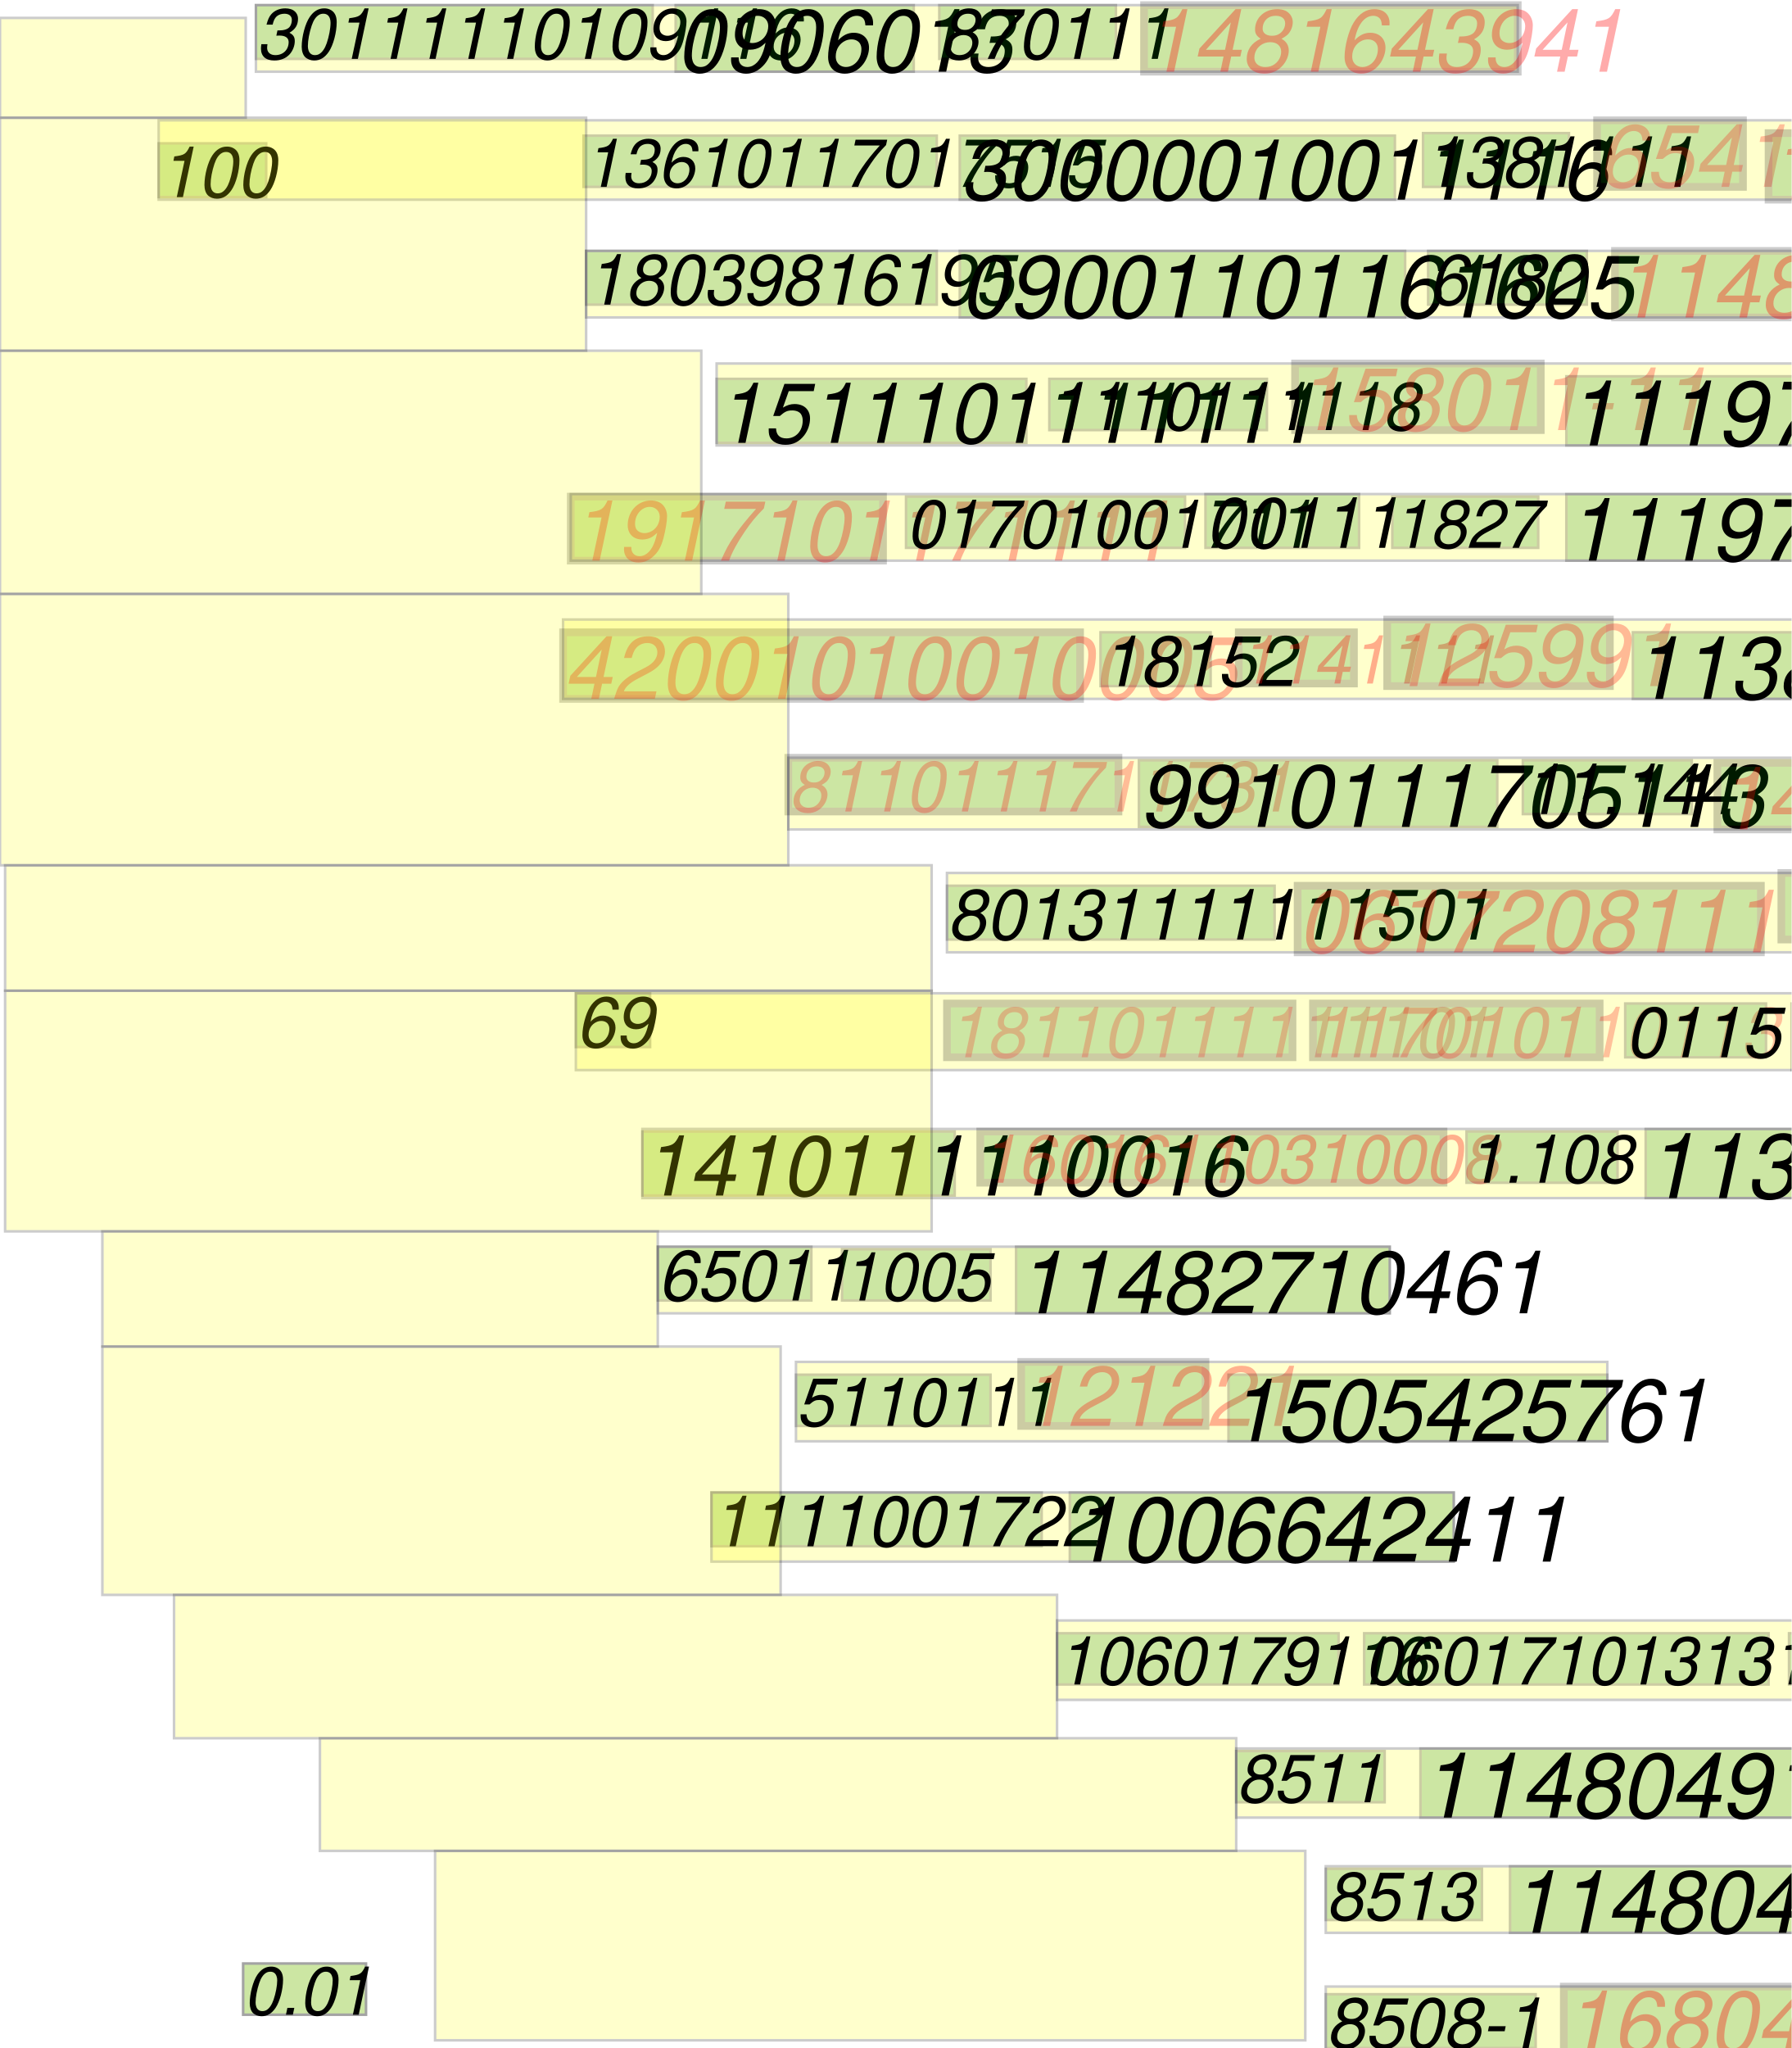
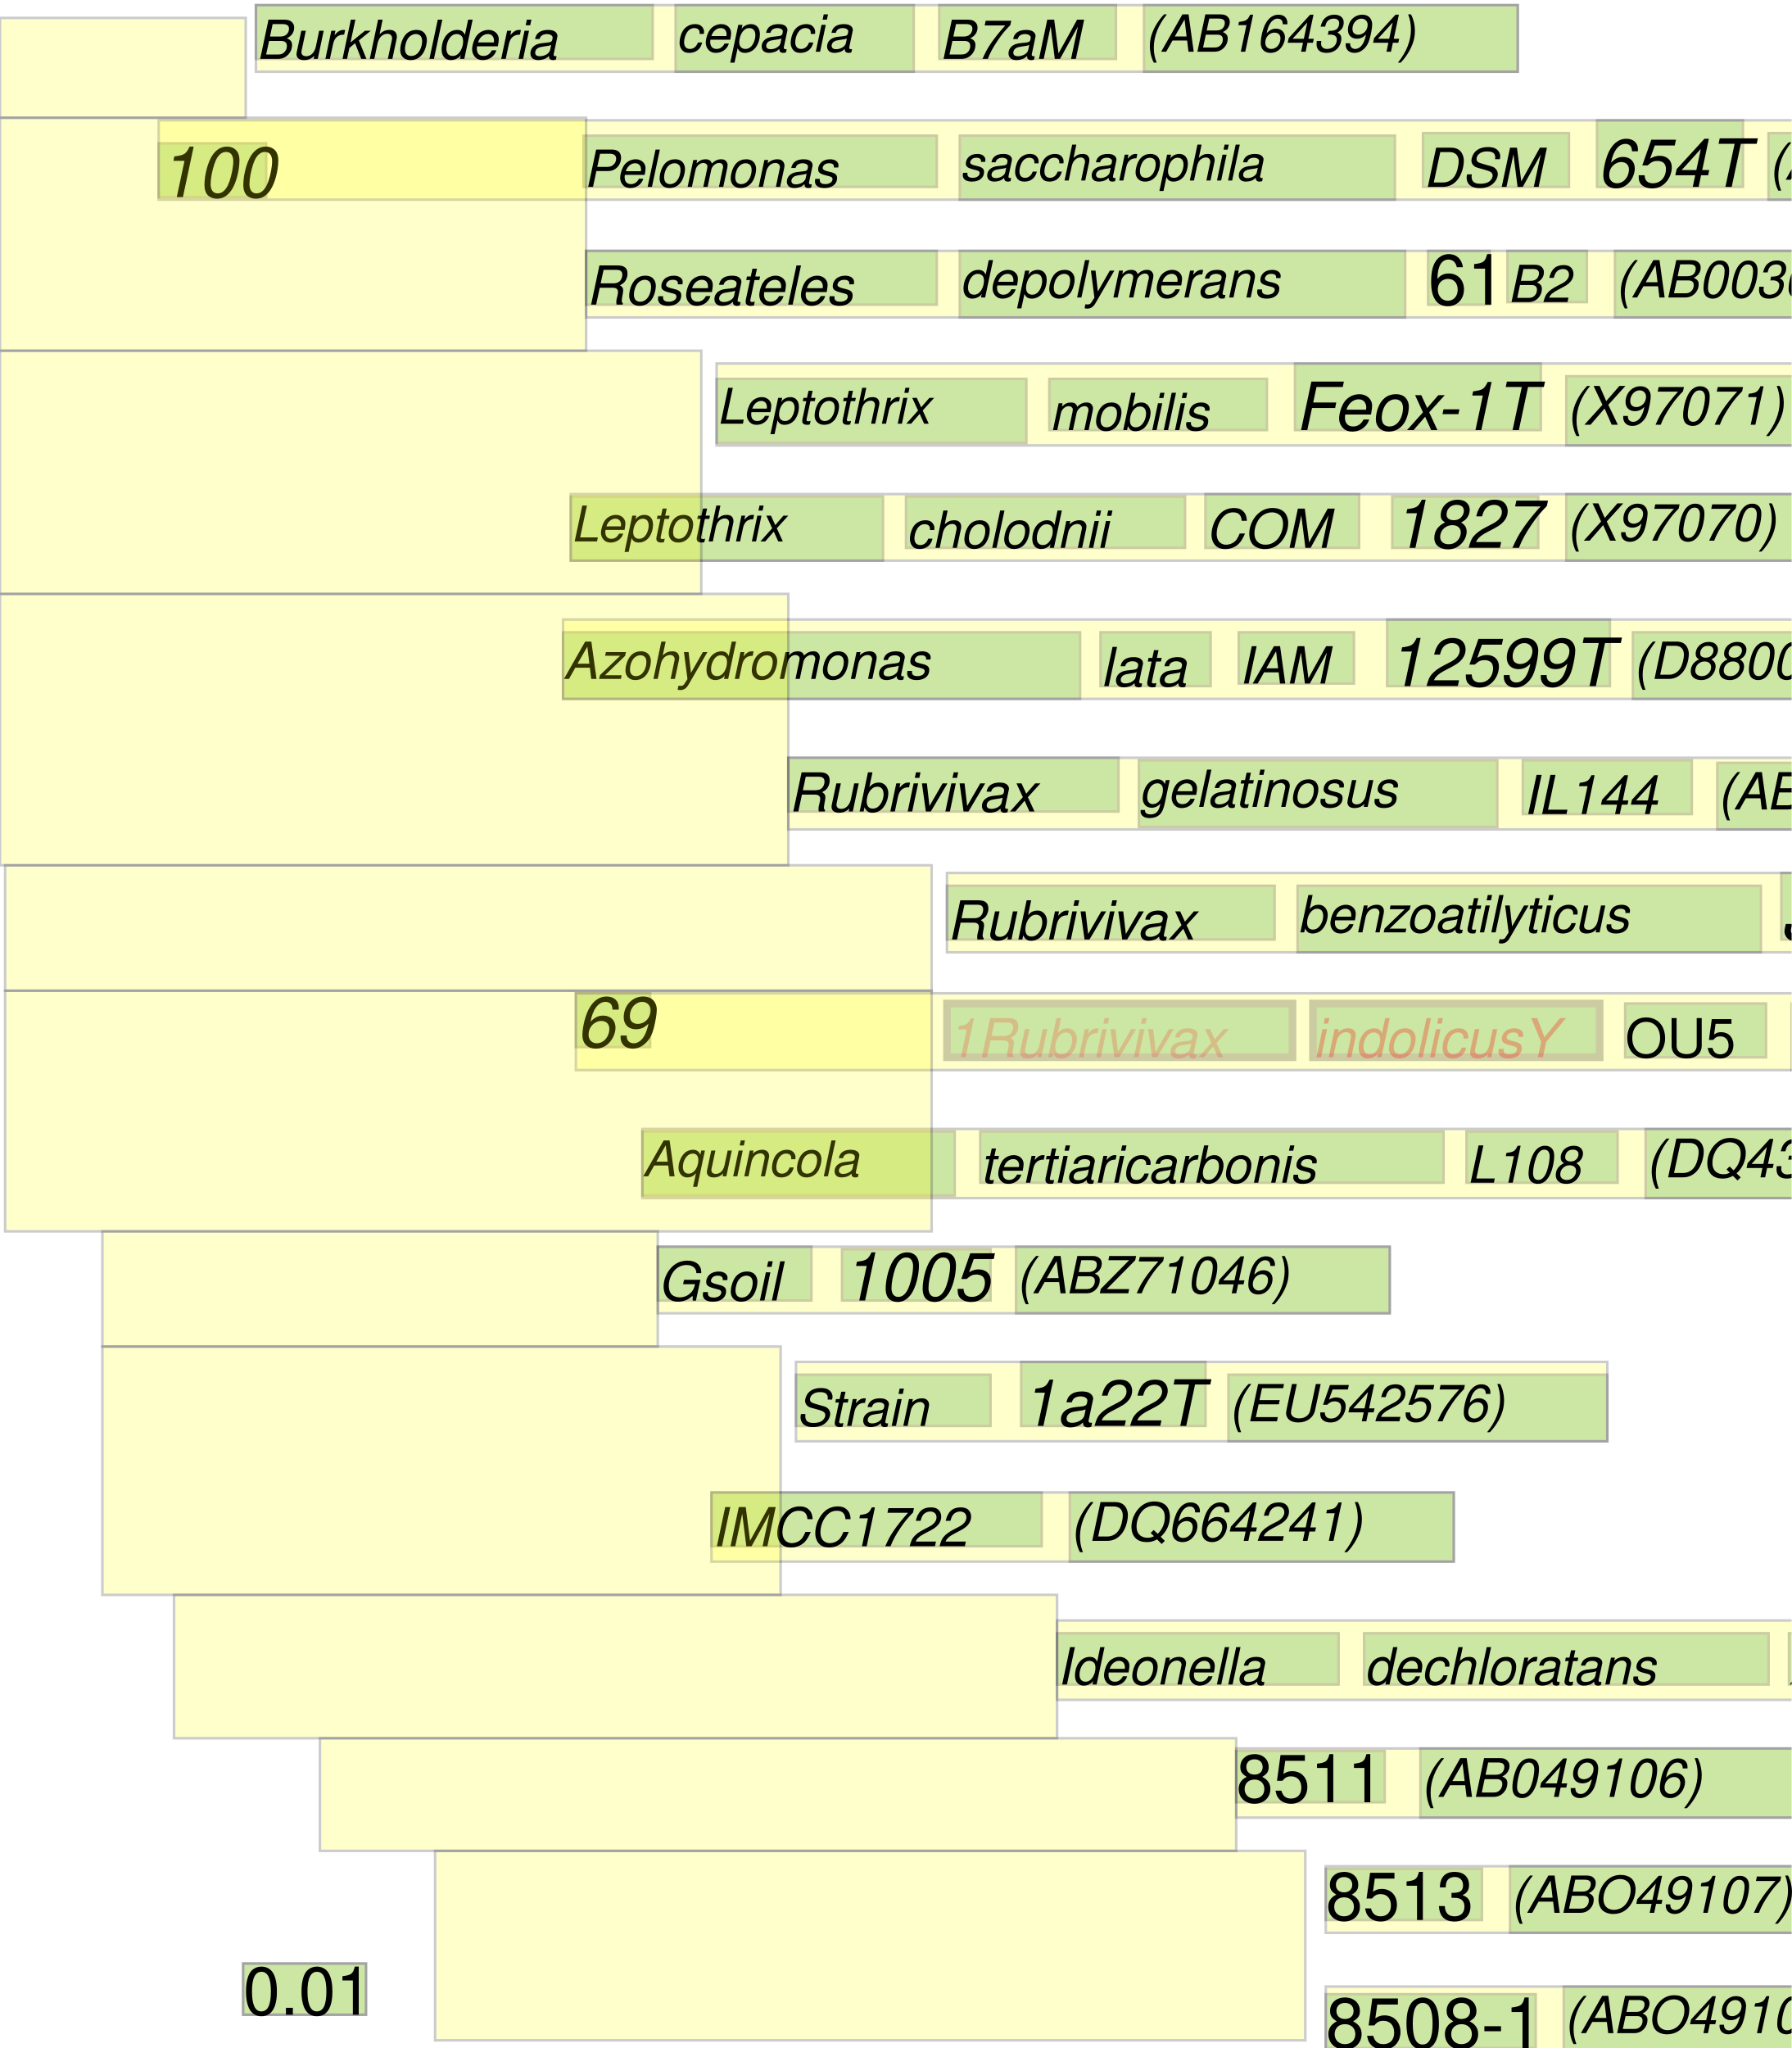
<svg xmlns="http://www.w3.org/2000/svg" height="800.0" width="700.0">
  <svg font-family="helvetica" font-size="10.0" tesseractVersion="tesseract 3.03">
    <g class="wordPageList">
      <g class="wordPage" id="page_1">
        <g class="wordBlock" id="block_1_1">
          <g class="para" id="par_1_1">
            <g id="line_1_1" baseline="(0.0,-6.0)" font-size="26.0" class="line">
              <rect stroke="black" stroke-width="1.0" x="100.0" y="2.0" width="493.0" height="26.0" fill="yellow" opacity="0.2" />
-               <g id="word_1_1" class="word" x_wconf="52">
+               <g id="word_1_1" class="word" x_wconf="90">
                <rect stroke="black" stroke-width="1.0" x="100.0" y="2.0" width="155.0" height="21.0" fill="green" opacity="0.2" />
-                 <text font-size="27.3" x="100.0" y="23.0" font-style="italic">30111110109116</text>
-               </g>
-               <g id="word_1_2" class="word" x_wconf="67">
+                 <text font-size="21.0" x="100.0" y="23.0" font-style="italic">Burkholderia</text>
+               </g>
+               <g id="word_1_2" class="word" x_wconf="86">
                <rect stroke="black" stroke-width="1.0" x="264.0" y="2.0" width="93.0" height="26.0" fill="green" opacity="0.2" />
-                 <text font-size="33.8" x="264.0" y="28.0" font-style="italic">0906013</text>
-               </g>
-               <g id="word_1_3" class="word" x_wconf="60">
+                 <text font-size="20.0" x="264.0" y="20.2" font-style="italic">cepacia</text>
+               </g>
+               <g id="word_1_3" class="word" x_wconf="85">
                <rect stroke="black" stroke-width="1.0" x="367.0" y="2.0" width="69.0" height="21.0" fill="green" opacity="0.2" />
-                 <text font-size="27.3" x="367.0" y="23.0" font-style="italic">870111</text>
-               </g>
-               <g id="word_1_4" class="word" x_wconf="47">
-                 <rect stroke="black" x="447.0" y="2.0" width="146.0" height="26.0" fill="green" opacity="0.2" stroke-width="3.0" />
-                 <text font-size="33.8" x="447.0" y="28.0" opacity="0.329" fill="red" font-style="italic">1481643941</text>
+                 <text font-size="21.0" x="367.0" y="23.0" font-style="italic">B7aM</text>
+               </g>
+               <g id="word_1_4" class="word" x_wconf="85">
+                 <rect stroke="black" stroke-width="1.0" x="447.0" y="2.0" width="146.0" height="26.0" fill="green" opacity="0.2" />
+                 <text font-size="20.0" x="447.0" y="20.2" font-style="italic">(AB164394)</text>
              </g>
            </g>
          </g>
          <g class="para" id="par_1_2">
            <g id="line_1_2" baseline="(0.0,-5.0)" font-size="30.0" class="line">
              <rect stroke="black" stroke-width="1.0" x="62.0" y="47.0" width="775.0" height="31.0" fill="yellow" opacity="0.2" />
              <g id="word_1_5" class="word" x_wconf="89">
                <rect stroke="black" stroke-width="1.0" x="62.0" y="56.0" width="42.0" height="21.0" fill="green" opacity="0.2" />
                <text font-size="27.3" x="62.0" y="77.0" font-style="italic">100</text>
              </g>
-               <g id="word_1_6" class="word" x_wconf="70">
+               <g id="word_1_6" class="word" x_wconf="83">
                <rect stroke="black" stroke-width="1.0" x="228.0" y="53.0" width="138.0" height="20.0" fill="green" opacity="0.2" />
-                 <text font-size="26" x="228.0" y="73.0" font-style="italic">13610117017515</text>
-               </g>
-               <g id="word_1_7" class="word" x_wconf="56">
+                 <text font-size="20.0" x="228.0" y="73.0" font-style="italic">Pelomonas</text>
+               </g>
+               <g id="word_1_7" class="word" x_wconf="80">
                <rect stroke="black" stroke-width="1.0" x="375.0" y="53.0" width="170.0" height="25.0" fill="green" opacity="0.2" />
-                 <text font-size="32.5" x="375.0" y="78.0" font-style="italic">30000010011116</text>
-               </g>
-               <g id="word_1_8" class="word" x_wconf="68">
+                 <text font-size="19.231" x="375.0" y="70.5" font-style="italic">saccharophila</text>
+               </g>
+               <g id="word_1_8" class="word" x_wconf="91">
                <rect stroke="black" stroke-width="1.0" x="556.0" y="52.0" width="57.0" height="21.0" fill="green" opacity="0.2" />
-                 <text font-size="27.3" x="556.0" y="73.0" font-style="italic">1381111</text>
-               </g>
-               <g id="word_1_9" class="word" x_wconf="36">
-                 <rect stroke="black" x="624.0" y="47.0" width="57.0" height="26.0" fill="green" opacity="0.2" stroke-width="3.0" />
-                 <text font-size="33.8" x="624.0" y="73.0" opacity="0.252" fill="red" font-style="italic">6541</text>
-               </g>
-               <g id="word_1_10" class="word" x_wconf="46">
-                 <rect stroke="black" x="691.0" y="52.0" width="146.0" height="26.0" fill="green" opacity="0.2" stroke-width="3.0" />
-                 <text font-size="33.8" x="691.0" y="78.0" opacity="0.322" fill="red" font-style="italic">11180214071</text>
+                 <text font-size="21.0" x="556.0" y="73.0" font-style="italic">DSM</text>
+               </g>
+               <g id="word_1_9" class="word" x_wconf="87">
+                 <rect stroke="black" stroke-width="1.0" x="624.0" y="47.0" width="57.0" height="26.0" fill="green" opacity="0.2" />
+                 <text font-size="26.0" x="624.0" y="73.0" font-style="italic">654T</text>
+               </g>
+               <g id="word_1_10" class="word" x_wconf="80">
+                 <rect stroke="black" stroke-width="1.0" x="691.0" y="52.0" width="146.0" height="26.0" fill="green" opacity="0.2" />
+                 <text font-size="20.0" x="691.0" y="70.2" font-style="italic">(ABOZ1407)</text>
              </g>
            </g>
            <g id="line_1_3" baseline="(0.0,-5.0)" font-size="26.0" class="line">
              <rect stroke="black" stroke-width="1.0" x="229.0" y="98.0" width="548.0" height="26.0" fill="yellow" opacity="0.2" />
-               <g id="word_1_11" class="word" x_wconf="54">
+               <g id="word_1_11" class="word" x_wconf="84">
                <rect stroke="black" stroke-width="1.0" x="229.0" y="98.0" width="137.0" height="21.0" fill="green" opacity="0.2" />
-                 <text font-size="27.3" x="229.0" y="119.0" font-style="italic">18039816195</text>
-               </g>
-               <g id="word_1_12" class="word" x_wconf="61">
+                 <text font-size="21.0" x="229.0" y="119.0" font-style="italic">Roseateles</text>
+               </g>
+               <g id="word_1_12" class="word" x_wconf="83">
                <rect stroke="black" stroke-width="1.0" x="375.0" y="98.0" width="174.0" height="26.0" fill="green" opacity="0.2" />
-                 <text font-size="33.8" x="375.0" y="124.0" font-style="italic">09001101161605</text>
-               </g>
-               <g id="word_1_13" class="word" x_wconf="85">
-                 <rect stroke="black" stroke-width="1.0" x="558.0" y="98.0" width="62.0" height="21.0" fill="green" opacity="0.2" />
-                 <text font-size="27.3" x="558.0" y="119.0" font-style="italic">6182</text>
-               </g>
-               <g id="word_1_14" class="word" x_wconf="49">
-                 <rect stroke="black" x="631.0" y="98.0" width="146.0" height="26.0" fill="green" opacity="0.2" stroke-width="3.0" />
-                 <text font-size="33.8" x="631.0" y="124.0" opacity="0.343" fill="red" font-style="italic">11480036251</text>
+                 <text font-size="20.0" x="375.0" y="116.2" font-style="italic">depolymerans</text>
+               </g>
+               <g id="word_1_13" class="word" x_wconf="84">
+                 <rect stroke="black" stroke-width="1.0" x="558.0" y="98.0" width="24.0" height="21.0" fill="green" opacity="0.2" />
+                 <text font-size="27.3" x="558.0" y="119.0">61</text>
+               </g>
+               <g id="word_1_14" class="word" x_wconf="92">
+                 <rect stroke="black" stroke-width="1.0" x="589.0" y="98.0" width="31.0" height="20.0" fill="green" opacity="0.2" />
+                 <text font-size="20.0" x="589.0" y="118.0" font-style="italic">B2</text>
+               </g>
+               <g id="word_1_15" class="word" x_wconf="86">
+                 <rect stroke="black" stroke-width="1.0" x="631.0" y="98.0" width="146.0" height="26.0" fill="green" opacity="0.2" />
+                 <text font-size="20.0" x="631.0" y="116.2" font-style="italic">(AB003625)</text>
              </g>
            </g>
            <g id="line_1_4" baseline="(0.0,-6.0)" font-size="30.0" class="line">
              <rect stroke="black" stroke-width="1.0" x="280.0" y="142.0" width="443.0" height="32.0" fill="yellow" opacity="0.2" />
-               <g id="word_1_15" class="word" x_wconf="52">
+               <g id="word_1_16" class="word" x_wconf="80">
                <rect stroke="black" stroke-width="1.0" x="280.0" y="148.0" width="121.0" height="25.0" fill="green" opacity="0.2" />
-                 <text font-size="32.5" x="280.0" y="173.0" font-style="italic">1511101111111</text>
-               </g>
-               <g id="word_1_16" class="word" x_wconf="65">
+                 <text font-size="19.231" x="280.0" y="165.5" font-style="italic">Leptothrix</text>
+               </g>
+               <g id="word_1_17" class="word" x_wconf="89">
                <rect stroke="black" stroke-width="1.0" x="410.0" y="148.0" width="85.0" height="20.0" fill="green" opacity="0.2" />
-                 <text font-size="26" x="410.0" y="168.0" font-style="italic">1110111118</text>
-               </g>
-               <g id="word_1_17" class="word" x_wconf="39">
-                 <rect stroke="black" x="506.0" y="142.0" width="96.0" height="26.0" fill="green" opacity="0.2" stroke-width="3.0" />
-                 <text font-size="33.8" x="506.0" y="168.0" opacity="0.273" fill="red" font-style="italic">158011-11</text>
-               </g>
-               <g id="word_1_18" class="word" x_wconf="64">
+                 <text font-size="20.0" x="410.0" y="168.0" font-style="italic">mobilis</text>
+               </g>
+               <g id="word_1_18" class="word" x_wconf="91">
+                 <rect stroke="black" stroke-width="1.0" x="506.0" y="142.0" width="96.0" height="26.0" fill="green" opacity="0.2" />
+                 <text font-size="26.0" x="506.0" y="168.0" font-style="italic">Feox-1T</text>
+               </g>
+               <g id="word_1_19" class="word" x_wconf="84">
                <rect stroke="black" stroke-width="1.0" x="612.0" y="147.0" width="111.0" height="27.0" fill="green" opacity="0.2" />
-                 <text font-size="35.1" x="612.0" y="174.0" font-style="italic">111970711</text>
+                 <text font-size="20.769" x="612.0" y="165.9" font-style="italic">(X97071)</text>
              </g>
            </g>
          </g>
          <g class="para" id="par_1_3">
            <g id="line_1_5" baseline="(0.0,-5.0)" font-size="26.0" class="line">
              <rect stroke="black" stroke-width="1.0" x="223.0" y="193.0" width="500.0" height="26.0" fill="yellow" opacity="0.2" />
-               <g id="word_1_19" class="word" x_wconf="44">
-                 <rect stroke="black" x="223.0" y="194.0" width="122.0" height="25.0" fill="green" opacity="0.2" stroke-width="3.0" />
-                 <text font-size="32.5" x="223.0" y="219.0" opacity="0.308" fill="red" font-style="italic">1917101171111</text>
-               </g>
-               <g id="word_1_20" class="word" x_wconf="71">
+               <g id="word_1_20" class="word" x_wconf="77">
+                 <rect stroke="black" stroke-width="1.0" x="223.0" y="194.0" width="122.0" height="25.0" fill="green" opacity="0.2" />
+                 <text font-size="19.231" x="223.0" y="211.5" font-style="italic">Leptothrix</text>
+               </g>
+               <g id="word_1_21" class="word" x_wconf="87">
                <rect stroke="black" stroke-width="1.0" x="354.0" y="194.0" width="109.0" height="20.0" fill="green" opacity="0.2" />
-                 <text font-size="26" x="354.0" y="214.0" font-style="italic">01701001711</text>
-               </g>
-               <g id="word_1_21" class="word" x_wconf="68">
+                 <text font-size="20.0" x="354.0" y="214.0" font-style="italic">cholodnii</text>
+               </g>
+               <g id="word_1_22" class="word" x_wconf="81">
                <rect stroke="black" stroke-width="1.0" x="471.0" y="193.0" width="60.0" height="21.0" fill="green" opacity="0.2" />
-                 <text font-size="27.3" x="471.0" y="214.0" font-style="italic">00111</text>
-               </g>
-               <g id="word_1_22" class="word" x_wconf="88">
+                 <text font-size="21.0" x="471.0" y="214.0" font-style="italic">COM</text>
+               </g>
+               <g id="word_1_23" class="word" x_wconf="88">
                <rect stroke="black" stroke-width="1.0" x="544.0" y="194.0" width="57.0" height="20.0" fill="green" opacity="0.2" />
                <text font-size="26" x="544.0" y="214.0" font-style="italic">1827</text>
              </g>
-               <g id="word_1_23" class="word" x_wconf="66">
+               <g id="word_1_24" class="word" x_wconf="86">
                <rect stroke="black" stroke-width="1.0" x="612.0" y="193.0" width="111.0" height="26.0" fill="green" opacity="0.2" />
-                 <text font-size="33.8" x="612.0" y="219.0" font-style="italic">111970701</text>
+                 <text font-size="20.0" x="612.0" y="211.2" font-style="italic">(X97070)</text>
              </g>
            </g>
            <g id="line_1_6" baseline="(0.002,-6.0)" font-size="30.0" class="line">
              <rect stroke="black" stroke-width="1.0" x="220.0" y="242.0" width="532.0" height="31.0" fill="yellow" opacity="0.2" />
-               <g id="word_1_24" class="word" x_wconf="42">
-                 <rect stroke="black" x="220.0" y="247.0" width="202.0" height="26.0" fill="green" opacity="0.2" stroke-width="3.0" />
-                 <text font-size="33.8" x="220.0" y="273.0" opacity="0.294" fill="red" font-style="italic">42001010010005</text>
-               </g>
-               <g id="word_1_25" class="word" x_wconf="65">
+               <g id="word_1_25" class="word" x_wconf="86">
+                 <rect stroke="black" stroke-width="1.0" x="220.0" y="247.0" width="202.0" height="26.0" fill="green" opacity="0.2" />
+                 <text font-size="20.0" x="220.0" y="265.2" font-style="italic">Azohydromonas</text>
+               </g>
+               <g id="word_1_26" class="word" x_wconf="82">
                <rect stroke="black" stroke-width="1.0" x="430.0" y="247.0" width="43.0" height="21.0" fill="green" opacity="0.2" />
-                 <text font-size="27.3" x="430.0" y="268.0" font-style="italic">18152</text>
-               </g>
-               <g id="word_1_26" class="word" x_wconf="46">
-                 <rect stroke="black" x="484.0" y="247.0" width="45.0" height="20.0" fill="green" opacity="0.2" stroke-width="3.0" />
-                 <text font-size="26" x="484.0" y="267.0" opacity="0.322" fill="red" font-style="italic">1141111</text>
-               </g>
-               <g id="word_1_27" class="word" x_wconf="39">
-                 <rect stroke="black" x="542.0" y="242.0" width="87.0" height="26.0" fill="green" opacity="0.2" stroke-width="3.0" />
-                 <text font-size="33.8" x="542.0" y="268.0" opacity="0.273" fill="red" font-style="italic">125991</text>
-               </g>
-               <g id="word_1_28" class="word" x_wconf="77">
+                 <text font-size="21.0" x="430.0" y="268.0" font-style="italic">lata</text>
+               </g>
+               <g id="word_1_27" class="word" x_wconf="93">
+                 <rect stroke="black" stroke-width="1.0" x="484.0" y="247.0" width="45.0" height="20.0" fill="green" opacity="0.2" />
+                 <text font-size="20.0" x="484.0" y="267.0" font-style="italic">IAM</text>
+               </g>
+               <g id="word_1_28" class="word" x_wconf="81">
+                 <rect stroke="black" stroke-width="1.0" x="542.0" y="242.0" width="87.0" height="26.0" fill="green" opacity="0.2" />
+                 <text font-size="26.0" x="542.0" y="268.0" font-style="italic">12599T</text>
+               </g>
+               <g id="word_1_29" class="word" x_wconf="88">
                <rect stroke="black" stroke-width="1.0" x="638.0" y="247.0" width="114.0" height="26.0" fill="green" opacity="0.2" />
-                 <text font-size="33.8" x="638.0" y="273.0" font-style="italic">113880071</text>
+                 <text font-size="20.0" x="638.0" y="265.2" font-style="italic">(D88007)</text>
              </g>
            </g>
          </g>
          <g class="para" id="par_1_4">
            <g id="line_1_7" baseline="(0.002,-7.0)" font-size="28.0" class="line">
              <rect stroke="black" stroke-width="1.0" x="308.0" y="296.0" width="509.0" height="28.0" fill="yellow" opacity="0.2" />
-               <g id="word_1_29" class="word" x_wconf="37">
-                 <rect stroke="black" x="308.0" y="296.0" width="129.0" height="21.0" fill="green" opacity="0.2" stroke-width="3.0" />
-                 <text font-size="27.3" x="308.0" y="317.0" opacity="0.259" fill="red" font-style="italic">8110111711731</text>
-               </g>
-               <g id="word_1_30" class="word" x_wconf="60">
+               <g id="word_1_30" class="word" x_wconf="83">
+                 <rect stroke="black" stroke-width="1.0" x="308.0" y="296.0" width="129.0" height="21.0" fill="green" opacity="0.2" />
+                 <text font-size="21.0" x="308.0" y="317.0" font-style="italic">Rubrivivax</text>
+               </g>
+               <g id="word_1_31" class="word" x_wconf="82">
                <rect stroke="black" stroke-width="1.0" x="445.0" y="297.0" width="140.0" height="26.0" fill="green" opacity="0.2" />
-                 <text font-size="33.8" x="445.0" y="323.0" font-style="italic">9910111705113</text>
-               </g>
-               <g id="word_1_31" class="word" x_wconf="90">
+                 <text font-size="20.0" x="445.0" y="315.2" font-style="italic">gelatinosus</text>
+               </g>
+               <g id="word_1_32" class="word" x_wconf="93">
                <rect stroke="black" stroke-width="1.0" x="595.0" y="297.0" width="66.0" height="21.0" fill="green" opacity="0.2" />
-                 <text font-size="27.3" x="595.0" y="318.0" font-style="italic">11.144</text>
-               </g>
-               <g id="word_1_32" class="word" x_wconf="44">
-                 <rect stroke="black" x="671.0" y="298.0" width="146.0" height="26.0" fill="green" opacity="0.2" stroke-width="3.0" />
-                 <text font-size="33.8" x="671.0" y="324.0" opacity="0.308" fill="red" font-style="italic">1480161671</text>
+                 <text font-size="21.0" x="595.0" y="318.0" font-style="italic">IL144</text>
+               </g>
+               <g id="word_1_33" class="word" x_wconf="88">
+                 <rect stroke="black" stroke-width="1.0" x="671.0" y="298.0" width="146.0" height="26.0" fill="green" opacity="0.2" />
+                 <text font-size="20.0" x="671.0" y="316.2" font-style="italic">(ABO16167)</text>
              </g>
            </g>
            <g id="line_1_8" baseline="(0.002,-6.0)" font-size="30.0" class="line">
              <rect stroke="black" stroke-width="1.0" x="370.0" y="341.0" width="537.0" height="31.0" fill="yellow" opacity="0.2" />
-               <g id="word_1_33" class="word" x_wconf="55">
+               <g id="word_1_34" class="word" x_wconf="86">
                <rect stroke="black" stroke-width="1.0" x="370.0" y="346.0" width="128.0" height="21.0" fill="green" opacity="0.2" />
-                 <text font-size="27.3" x="370.0" y="367.0" font-style="italic">80131111111501</text>
-               </g>
-               <g id="word_1_34" class="word" x_wconf="44">
-                 <rect stroke="black" x="507.0" y="346.0" width="181.0" height="26.0" fill="green" opacity="0.2" stroke-width="3.0" />
-                 <text font-size="33.8" x="507.0" y="372.0" opacity="0.308" fill="red" font-style="italic">06172081111111.0115</text>
-               </g>
-               <g id="word_1_35" class="word" x_wconf="39">
-                 <rect stroke="black" x="696.0" y="341.0" width="60.0" height="26.0" fill="green" opacity="0.2" stroke-width="3.0" />
-                 <text font-size="33.8" x="696.0" y="367.0" opacity="0.273" fill="red" font-style="italic">11421</text>
-               </g>
-               <g id="word_1_36" class="word" x_wconf="43">
-                 <rect stroke="black" x="766.0" y="346.0" width="141.0" height="26.0" fill="green" opacity="0.2" stroke-width="3.0" />
-                 <text font-size="33.8" x="766.0" y="372.0" opacity="0.301" fill="red" font-style="italic">11418889031</text>
+                 <text font-size="21.0" x="370.0" y="367.0" font-style="italic">Rubrivivax</text>
+               </g>
+               <g id="word_1_35" class="word" x_wconf="78">
+                 <rect stroke="black" stroke-width="1.0" x="507.0" y="346.0" width="181.0" height="26.0" fill="green" opacity="0.2" />
+                 <text font-size="20.0" x="507.0" y="364.2" font-style="italic">benzoatilyticus</text>
+               </g>
+               <g id="word_1_36" class="word" x_wconf="77">
+                 <rect stroke="black" stroke-width="1.0" x="696.0" y="341.0" width="60.0" height="26.0" fill="green" opacity="0.2" />
+                 <text font-size="26.0" x="696.0" y="367.0" font-style="italic">JA2T</text>
+               </g>
+               <g id="word_1_37" class="word" x_wconf="86">
+                 <rect stroke="black" stroke-width="1.0" x="766.0" y="346.0" width="141.0" height="26.0" fill="green" opacity="0.2" />
+                 <text font-size="20.0" x="766.0" y="364.2" font-style="italic">(AJ888903)</text>
              </g>
            </g>
            <g id="line_1_9" baseline="(0.002,-6.0)" font-size="30.0" class="line">
              <rect stroke="black" stroke-width="1.0" x="225.0" y="388.0" width="617.0" height="30.0" fill="yellow" opacity="0.2" />
-               <g id="word_1_37" class="word" x_wconf="81">
+               <g id="word_1_38" class="word" x_wconf="81">
                <rect stroke="black" stroke-width="1.0" x="225.0" y="388.0" width="29.0" height="21.0" fill="green" opacity="0.2" />
                <text font-size="27.3" x="225.0" y="409.0" font-style="italic">69</text>
              </g>
-               <g id="word_1_38" class="word" x_wconf="31">
+               <g id="word_1_39" class="word" x_wconf="26">
                <rect stroke="black" x="370.0" y="392.0" width="135.0" height="21.0" fill="green" opacity="0.2" stroke-width="3.0" />
-                 <text font-size="27.3" x="370.0" y="413.0" opacity="0.217" fill="red" font-style="italic">18110111111101</text>
-               </g>
-               <g id="word_1_39" class="word" x_wconf="35">
+                 <text font-size="21.0" x="370.0" y="413.0" opacity="0.182" fill="red" font-style="italic">1Rubrivivax</text>
+               </g>
+               <g id="word_1_40" class="word" x_wconf="39">
                <rect stroke="black" x="513.0" y="392.0" width="112.0" height="21.0" fill="green" opacity="0.2" stroke-width="3.0" />
-                 <text font-size="27.3" x="513.0" y="413.0" opacity="0.245" fill="red" font-style="italic">1170101101131</text>
-               </g>
-               <g id="word_1_40" class="word" x_wconf="72">
+                 <text font-size="21.0" x="513.0" y="413.0" opacity="0.273" fill="red" font-style="italic">indolicusY</text>
+               </g>
+               <g id="word_1_41" class="word" x_wconf="91">
                <rect stroke="black" stroke-width="1.0" x="635.0" y="392.0" width="55.0" height="21.0" fill="green" opacity="0.2" />
-                 <text font-size="27.3" x="635.0" y="413.0" font-style="italic">0115</text>
-               </g>
-               <g id="word_1_41" class="word" x_wconf="50">
+                 <text font-size="21.0" x="635.0" y="413.0">OU5</text>
+               </g>
+               <g id="word_1_42" class="word" x_wconf="84">
                <rect stroke="black" stroke-width="1.0" x="700.0" y="392.0" width="142.0" height="26.0" fill="green" opacity="0.2" />
-                 <text font-size="33.8" x="700.0" y="418.0" font-style="italic">1416203461</text>
+                 <text font-size="20.0" x="700.0" y="410.2" font-style="italic">(AJ620346)</text>
              </g>
            </g>
            <g id="line_1_10" baseline="(0.0,-6.0)" font-size="27.0" class="line">
              <rect stroke="black" stroke-width="1.0" x="251.0" y="441.0" width="542.0" height="27.0" fill="yellow" opacity="0.2" />
-               <g id="word_1_42" class="word" x_wconf="65">
+               <g id="word_1_43" class="word" x_wconf="84">
                <rect stroke="black" stroke-width="1.0" x="251.0" y="442.0" width="122.0" height="25.0" fill="green" opacity="0.2" />
-                 <text font-size="32.5" x="251.0" y="467.0" font-style="italic">1410111110016</text>
-               </g>
-               <g id="word_1_43" class="word" x_wconf="45">
-                 <rect stroke="black" x="383.0" y="442.0" width="181.0" height="20.0" fill="green" opacity="0.2" stroke-width="3.0" />
-                 <text font-size="26" x="383.0" y="462.0" opacity="0.315" fill="red" font-style="italic">16016110310008</text>
-               </g>
-               <g id="word_1_44" class="word" x_wconf="86">
+                 <text font-size="19.231" x="251.0" y="459.5" font-style="italic">Aquincola</text>
+               </g>
+               <g id="word_1_44" class="word" x_wconf="78">
+                 <rect stroke="black" stroke-width="1.0" x="383.0" y="442.0" width="181.0" height="20.0" fill="green" opacity="0.2" />
+                 <text font-size="20.0" x="383.0" y="462.0" font-style="italic">tertiaricarbonis</text>
+               </g>
+               <g id="word_1_45" class="word" x_wconf="88">
                <rect stroke="black" stroke-width="1.0" x="573.0" y="442.0" width="59.0" height="20.0" fill="green" opacity="0.2" />
-                 <text font-size="26" x="573.0" y="462.0" font-style="italic">1.108</text>
-               </g>
-               <g id="word_1_45" class="word" x_wconf="56">
+                 <text font-size="20.0" x="573.0" y="462.0" font-style="italic">L108</text>
+               </g>
+               <g id="word_1_46" class="word" x_wconf="83">
                <rect stroke="black" stroke-width="1.0" x="643.0" y="441.0" width="150.0" height="27.0" fill="green" opacity="0.2" />
-                 <text font-size="35.1" x="643.0" y="468.0" font-style="italic">113014364551</text>
+                 <text font-size="20.769" x="643.0" y="459.9" font-style="italic">(DQ436455)</text>
              </g>
            </g>
          </g>
          <g class="para" id="par_1_5">
            <g id="line_1_11" baseline="(0.0,-5.0)" font-size="26.0" class="line">
              <rect stroke="black" stroke-width="1.0" x="257.0" y="487.0" width="286.0" height="26.0" fill="yellow" opacity="0.2" />
-               <g id="word_1_46" class="word" x_wconf="75">
+               <g id="word_1_47" class="word" x_wconf="88">
                <rect stroke="black" stroke-width="1.0" x="257.0" y="487.0" width="60.0" height="21.0" fill="green" opacity="0.2" />
-                 <text font-size="27.3" x="257.0" y="508.0" font-style="italic">65011</text>
-               </g>
-               <g id="word_1_47" class="word" x_wconf="92">
+                 <text font-size="21.0" x="257.0" y="508.0" font-style="italic">Gsoil</text>
+               </g>
+               <g id="word_1_48" class="word" x_wconf="92">
                <rect stroke="black" stroke-width="1.0" x="329.0" y="488.0" width="58.0" height="20.0" fill="green" opacity="0.2" />
                <text font-size="26" x="329.0" y="508.0" font-style="italic">1005</text>
              </g>
-               <g id="word_1_48" class="word" x_wconf="53">
+               <g id="word_1_49" class="word" x_wconf="80">
                <rect stroke="black" stroke-width="1.0" x="397.0" y="487.0" width="146.0" height="26.0" fill="green" opacity="0.2" />
-                 <text font-size="33.8" x="397.0" y="513.0" font-style="italic">11482710461</text>
+                 <text font-size="20.0" x="397.0" y="505.2" font-style="italic">(ABZ71046)</text>
              </g>
            </g>
          </g>
          <g class="para" id="par_1_6">
            <g id="line_1_12" baseline="(0.0,-6.0)" font-size="30.0" class="line">
              <rect stroke="black" stroke-width="1.0" x="311.0" y="532.0" width="317.0" height="31.0" fill="yellow" opacity="0.2" />
-               <g id="word_1_49" class="word" x_wconf="53">
+               <g id="word_1_50" class="word" x_wconf="88">
                <rect stroke="black" stroke-width="1.0" x="311.0" y="537.0" width="76.0" height="20.0" fill="green" opacity="0.2" />
-                 <text font-size="26" x="311.0" y="557.0" font-style="italic">5110111</text>
-               </g>
-               <g id="word_1_50" class="word" x_wconf="44">
-                 <rect stroke="black" x="399.0" y="532.0" width="72.0" height="25.0" fill="green" opacity="0.2" stroke-width="3.0" />
-                 <text font-size="32.5" x="399.0" y="557.0" opacity="0.308" fill="red" font-style="italic">121221</text>
-               </g>
-               <g id="word_1_51" class="word" x_wconf="71">
+                 <text font-size="20.0" x="311.0" y="557.0" font-style="italic">Strain</text>
+               </g>
+               <g id="word_1_51" class="word" x_wconf="90">
+                 <rect stroke="black" stroke-width="1.0" x="399.0" y="532.0" width="72.0" height="25.0" fill="green" opacity="0.2" />
+                 <text font-size="25.0" x="399.0" y="557.0" font-style="italic">1a22T</text>
+               </g>
+               <g id="word_1_52" class="word" x_wconf="89">
                <rect stroke="black" stroke-width="1.0" x="480.0" y="537.0" width="148.0" height="26.0" fill="green" opacity="0.2" />
-                 <text font-size="33.8" x="480.0" y="563.0" font-style="italic">1505425761</text>
+                 <text font-size="20.0" x="480.0" y="555.2" font-style="italic">(EU542576)</text>
              </g>
            </g>
          </g>
          <g class="para" id="par_1_7">
            <g id="line_1_13" baseline="(0.0,-6.0)" font-size="27.0" class="line">
              <rect stroke="black" stroke-width="1.0" x="278.0" y="583.0" width="290.0" height="27.0" fill="yellow" opacity="0.2" />
-               <g id="word_1_52" class="word" x_wconf="64">
+               <g id="word_1_53" class="word" x_wconf="88">
                <rect stroke="black" stroke-width="1.0" x="278.0" y="583.0" width="129.0" height="21.0" fill="green" opacity="0.2" />
-                 <text font-size="27.3" x="278.0" y="604.0" font-style="italic">1111001722</text>
-               </g>
-               <g id="word_1_53" class="word" x_wconf="76">
+                 <text font-size="21.0" x="278.0" y="604.0" font-style="italic">IMCC1722</text>
+               </g>
+               <g id="word_1_54" class="word" x_wconf="87">
                <rect stroke="black" stroke-width="1.0" x="418.0" y="583.0" width="150.0" height="27.0" fill="green" opacity="0.2" />
-                 <text font-size="35.1" x="418.0" y="610.0" font-style="italic">1006642411</text>
+                 <text font-size="20.769" x="418.0" y="601.9" font-style="italic">(DQ664241)</text>
              </g>
            </g>
          </g>
          <g class="para" id="par_1_8">
            <g id="line_1_14" baseline="(0.0,-6.0)" font-size="30.0" class="line">
              <rect stroke="black" stroke-width="1.0" x="413.0" y="633.0" width="580.0" height="31.0" fill="yellow" opacity="0.2" />
-               <g id="word_1_54" class="word" x_wconf="67">
+               <g id="word_1_55" class="word" x_wconf="81">
                <rect stroke="black" stroke-width="1.0" x="413.0" y="638.0" width="110.0" height="20.0" fill="green" opacity="0.2" />
-                 <text font-size="26" x="413.0" y="658.0" font-style="italic">1060179116</text>
-               </g>
-               <g id="word_1_55" class="word" x_wconf="59">
+                 <text font-size="20.0" x="413.0" y="658.0" font-style="italic">Ideonella</text>
+               </g>
+               <g id="word_1_56" class="word" x_wconf="80">
                <rect stroke="black" stroke-width="1.0" x="533.0" y="638.0" width="158.0" height="20.0" fill="green" opacity="0.2" />
-                 <text font-size="26" x="533.0" y="658.0" font-style="italic">06017101313113</text>
-               </g>
-               <g id="word_1_56" class="word" x_wconf="56">
+                 <text font-size="20.0" x="533.0" y="658.0" font-style="italic">dechloratans</text>
+               </g>
+               <g id="word_1_57" class="word" x_wconf="91">
                <rect stroke="black" stroke-width="1.0" x="699.0" y="638.0" width="74.0" height="20.0" fill="green" opacity="0.2" />
-                 <text font-size="26" x="699.0" y="658.0" font-style="italic">105100</text>
-               </g>
-               <g id="word_1_57" class="word" x_wconf="43">
-                 <rect stroke="black" x="783.0" y="633.0" width="89.0" height="25.0" fill="green" opacity="0.2" stroke-width="3.0" />
-                 <text font-size="32.5" x="783.0" y="658.0" opacity="0.301" fill="red" font-style="italic">517181</text>
-               </g>
-               <g id="word_1_58" class="word" x_wconf="62">
+                 <text font-size="20.0" x="699.0" y="658.0" font-style="italic">ATCC</text>
+               </g>
+               <g id="word_1_58" class="word" x_wconf="82">
+                 <rect stroke="black" stroke-width="1.0" x="783.0" y="633.0" width="89.0" height="25.0" fill="green" opacity="0.2" />
+                 <text font-size="25.0" x="783.0" y="658.0" font-style="italic">51718T</text>
+               </g>
+               <g id="word_1_59" class="word" x_wconf="89">
                <rect stroke="black" stroke-width="1.0" x="881.0" y="638.0" width="112.0" height="26.0" fill="green" opacity="0.2" />
-                 <text font-size="33.8" x="881.0" y="664.0" font-style="italic">111727241</text>
+                 <text font-size="20.0" x="881.0" y="656.2" font-style="italic">(X72724)</text>
              </g>
            </g>
            <g id="line_1_15" baseline="(0.0,-6.0)" font-size="27.0" class="line">
              <rect stroke="black" stroke-width="1.0" x="483.0" y="683.0" width="218.0" height="27.0" fill="yellow" opacity="0.2" />
-               <g id="word_1_59" class="word" x_wconf="90">
+               <g id="word_1_60" class="word" x_wconf="79">
                <rect stroke="black" stroke-width="1.0" x="483.0" y="684.0" width="58.0" height="20.0" fill="green" opacity="0.2" />
-                 <text font-size="26" x="483.0" y="704.0" font-style="italic">8511</text>
-               </g>
-               <g id="word_1_60" class="word" x_wconf="53">
+                 <text font-size="26" x="483.0" y="704.0">8511</text>
+               </g>
+               <g id="word_1_61" class="word" x_wconf="85">
                <rect stroke="black" stroke-width="1.0" x="555.0" y="683.0" width="146.0" height="27.0" fill="green" opacity="0.2" />
-                 <text font-size="35.1" x="555.0" y="710.0" font-style="italic">11480491061</text>
+                 <text font-size="20.769" x="555.0" y="701.9" font-style="italic">(AB049106)</text>
              </g>
            </g>
          </g>
          <g class="para" id="par_1_9">
            <g id="line_1_16" baseline="(0.0,-5.0)" font-size="26.0" class="line">
              <rect stroke="black" stroke-width="1.0" x="518.0" y="729.0" width="217.0" height="26.0" fill="yellow" opacity="0.2" />
-               <g id="word_1_61" class="word" x_wconf="87">
+               <g id="word_1_62" class="word" x_wconf="77">
                <rect stroke="black" stroke-width="1.0" x="518.0" y="730.0" width="61.0" height="20.0" fill="green" opacity="0.2" />
-                 <text font-size="26" x="518.0" y="750.0" font-style="italic">8513</text>
-               </g>
-               <g id="word_1_62" class="word" x_wconf="51">
+                 <text font-size="26" x="518.0" y="750.0">8513</text>
+               </g>
+               <g id="word_1_63" class="word" x_wconf="86">
                <rect stroke="black" stroke-width="1.0" x="590.0" y="729.0" width="145.0" height="26.0" fill="green" opacity="0.2" />
-                 <text font-size="33.8" x="590.0" y="755.0" font-style="italic">11480491071</text>
+                 <text font-size="20.0" x="590.0" y="747.2" font-style="italic">(ABO49107)</text>
              </g>
            </g>
          </g>
          <g class="para" id="par_1_10">
            <g id="line_1_17" baseline="(-0.017,-3.0)" font-size="26.0" class="line">
              <rect stroke="black" stroke-width="1.0" x="518.0" y="776.0" width="239.0" height="26.0" fill="yellow" opacity="0.2" />
-               <g id="word_1_63" class="word" x_wconf="84">
+               <g id="word_1_64" class="word" x_wconf="76">
                <rect stroke="black" stroke-width="1.0" x="518.0" y="779.0" width="82.0" height="21.0" fill="green" opacity="0.2" />
-                 <text font-size="27.3" x="518.0" y="800.0" font-style="italic">8508-1</text>
-               </g>
-               <g id="word_1_64" class="word" x_wconf="48">
-                 <rect stroke="black" x="611.0" y="776.0" width="146.0" height="26.0" fill="green" opacity="0.2" stroke-width="3.0" />
-                 <text font-size="33.8" x="611.0" y="802.0" opacity="0.336" fill="red" font-style="italic">1680491051</text>
+                 <text font-size="27.3" x="518.0" y="800.0">8508-1</text>
+               </g>
+               <g id="word_1_65" class="word" x_wconf="87">
+                 <rect stroke="black" stroke-width="1.0" x="611.0" y="776.0" width="146.0" height="26.0" fill="green" opacity="0.2" />
+                 <text font-size="20.0" x="611.0" y="794.2" font-style="italic">(ABO49105)</text>
              </g>
            </g>
          </g>
        </g>
        <g class="wordBlock" id="block_1_2">
          <g class="para" id="par_1_11">
            <g id="line_1_18" baseline="(0.0,-3.0)" font-size="30.0" class="line">
              <rect stroke="black" stroke-width="1.0" x="0.0" y="7.0" width="96.0" height="39.0" fill="yellow" opacity="0.2" />
-               <g class="word" id="word_1_65" />
+               <g class="word" id="word_1_66" />
            </g>
            <g id="line_1_19" baseline="(0.0,-50.0)" font-size="30.0" class="line">
              <rect stroke="black" stroke-width="1.0" x="0.0" y="46.0" width="229.0" height="91.0" fill="yellow" opacity="0.2" />
-               <g class="word" id="word_1_66" />
+               <g class="word" id="word_1_67" />
            </g>
            <g id="line_1_20" baseline="(0.0,-52.0)" font-size="30.0" class="line">
              <rect stroke="black" stroke-width="1.0" x="0.0" y="137.0" width="274.0" height="95.0" fill="yellow" opacity="0.2" />
-               <g class="word" id="word_1_67" />
+               <g class="word" id="word_1_68" />
            </g>
            <g id="line_1_21" baseline="(0.0,0.0)" font-size="30.0" class="line">
              <rect stroke="black" stroke-width="1.0" x="0.0" y="232.0" width="308.0" height="106.0" fill="yellow" opacity="0.2" />
-               <g class="word" id="word_1_68" />
+               <g class="word" id="word_1_69" />
            </g>
            <g id="line_1_22" baseline="(0.0,0.0)" font-size="30.0" class="line">
              <rect stroke="black" stroke-width="1.0" x="2.0" y="338.0" width="362.0" height="49.0" fill="yellow" opacity="0.2" />
-               <g class="word" id="word_1_69" />
              <g class="word" id="word_1_70" />
+               <g class="word" id="word_1_71" />
            </g>
            <g id="line_1_23" baseline="(0.0,-62.0)" font-size="30.0" class="line">
              <rect stroke="black" stroke-width="1.0" x="2.0" y="387.0" width="362.0" height="94.0" fill="yellow" opacity="0.2" />
-               <g class="word" id="word_1_71" />
              <g class="word" id="word_1_72" />
+               <g class="word" id="word_1_73" />
            </g>
            <g id="line_1_24" baseline="(0.0,0.0)" font-size="30.0" class="line">
              <rect stroke="black" stroke-width="1.0" x="40.0" y="481.0" width="217.0" height="45.0" fill="yellow" opacity="0.2" />
-               <g class="word" id="word_1_73" />
+               <g class="word" id="word_1_74" />
            </g>
            <g id="line_1_25" baseline="(0.0,0.0)" font-size="30.0" class="line">
              <rect stroke="black" stroke-width="1.0" x="40.0" y="526.0" width="265.0" height="97.0" fill="yellow" opacity="0.2" />
-               <g class="word" id="word_1_74" />
+               <g class="word" id="word_1_75" />
            </g>
            <g id="line_1_26" baseline="(0.0,125.0)" font-size="30.0" class="line">
              <rect stroke="black" stroke-width="1.0" x="68.0" y="623.0" width="345.0" height="56.0" fill="yellow" opacity="0.2" />
-               <g class="word" id="word_1_75" />
+               <g class="word" id="word_1_76" />
            </g>
            <g id="line_1_27" baseline="(0.0,81.0)" font-size="30.0" class="line">
              <rect stroke="black" stroke-width="1.0" x="125.0" y="679.0" width="358.0" height="44.0" fill="yellow" opacity="0.2" />
-               <g class="word" id="word_1_76" />
+               <g class="word" id="word_1_77" />
            </g>
            <g id="line_1_28" baseline="(0.0,7.0)" font-size="30.0" class="line">
              <rect stroke="black" stroke-width="1.0" x="170.0" y="723.0" width="340.0" height="74.0" fill="yellow" opacity="0.2" />
-               <g class="word" id="word_1_77" />
+               <g class="word" id="word_1_78" />
            </g>
          </g>
        </g>
        <g class="wordBlock" id="block_1_3">
          <g class="para" id="par_1_12">
            <g id="line_1_29" baseline="(0.0,0.0)" font-size="20.0" class="line">
              <rect stroke="black" stroke-width="1.0" x="95.0" y="767.0" width="48.0" height="20.0" fill="yellow" opacity="0.2" />
-               <g id="word_1_78" class="word" x_wconf="92">
+               <g id="word_1_79" class="word" x_wconf="92">
                <rect stroke="black" stroke-width="1.0" x="95.0" y="767.0" width="48.0" height="20.0" fill="green" opacity="0.2" />
-                 <text font-size="26" x="95.0" y="787.0" font-style="italic">0.01</text>
+                 <text font-size="26" x="95.0" y="787.0">0.01</text>
              </g>
            </g>
          </g>
        </g>
      </g>
    </g>
  </svg>
</svg>
